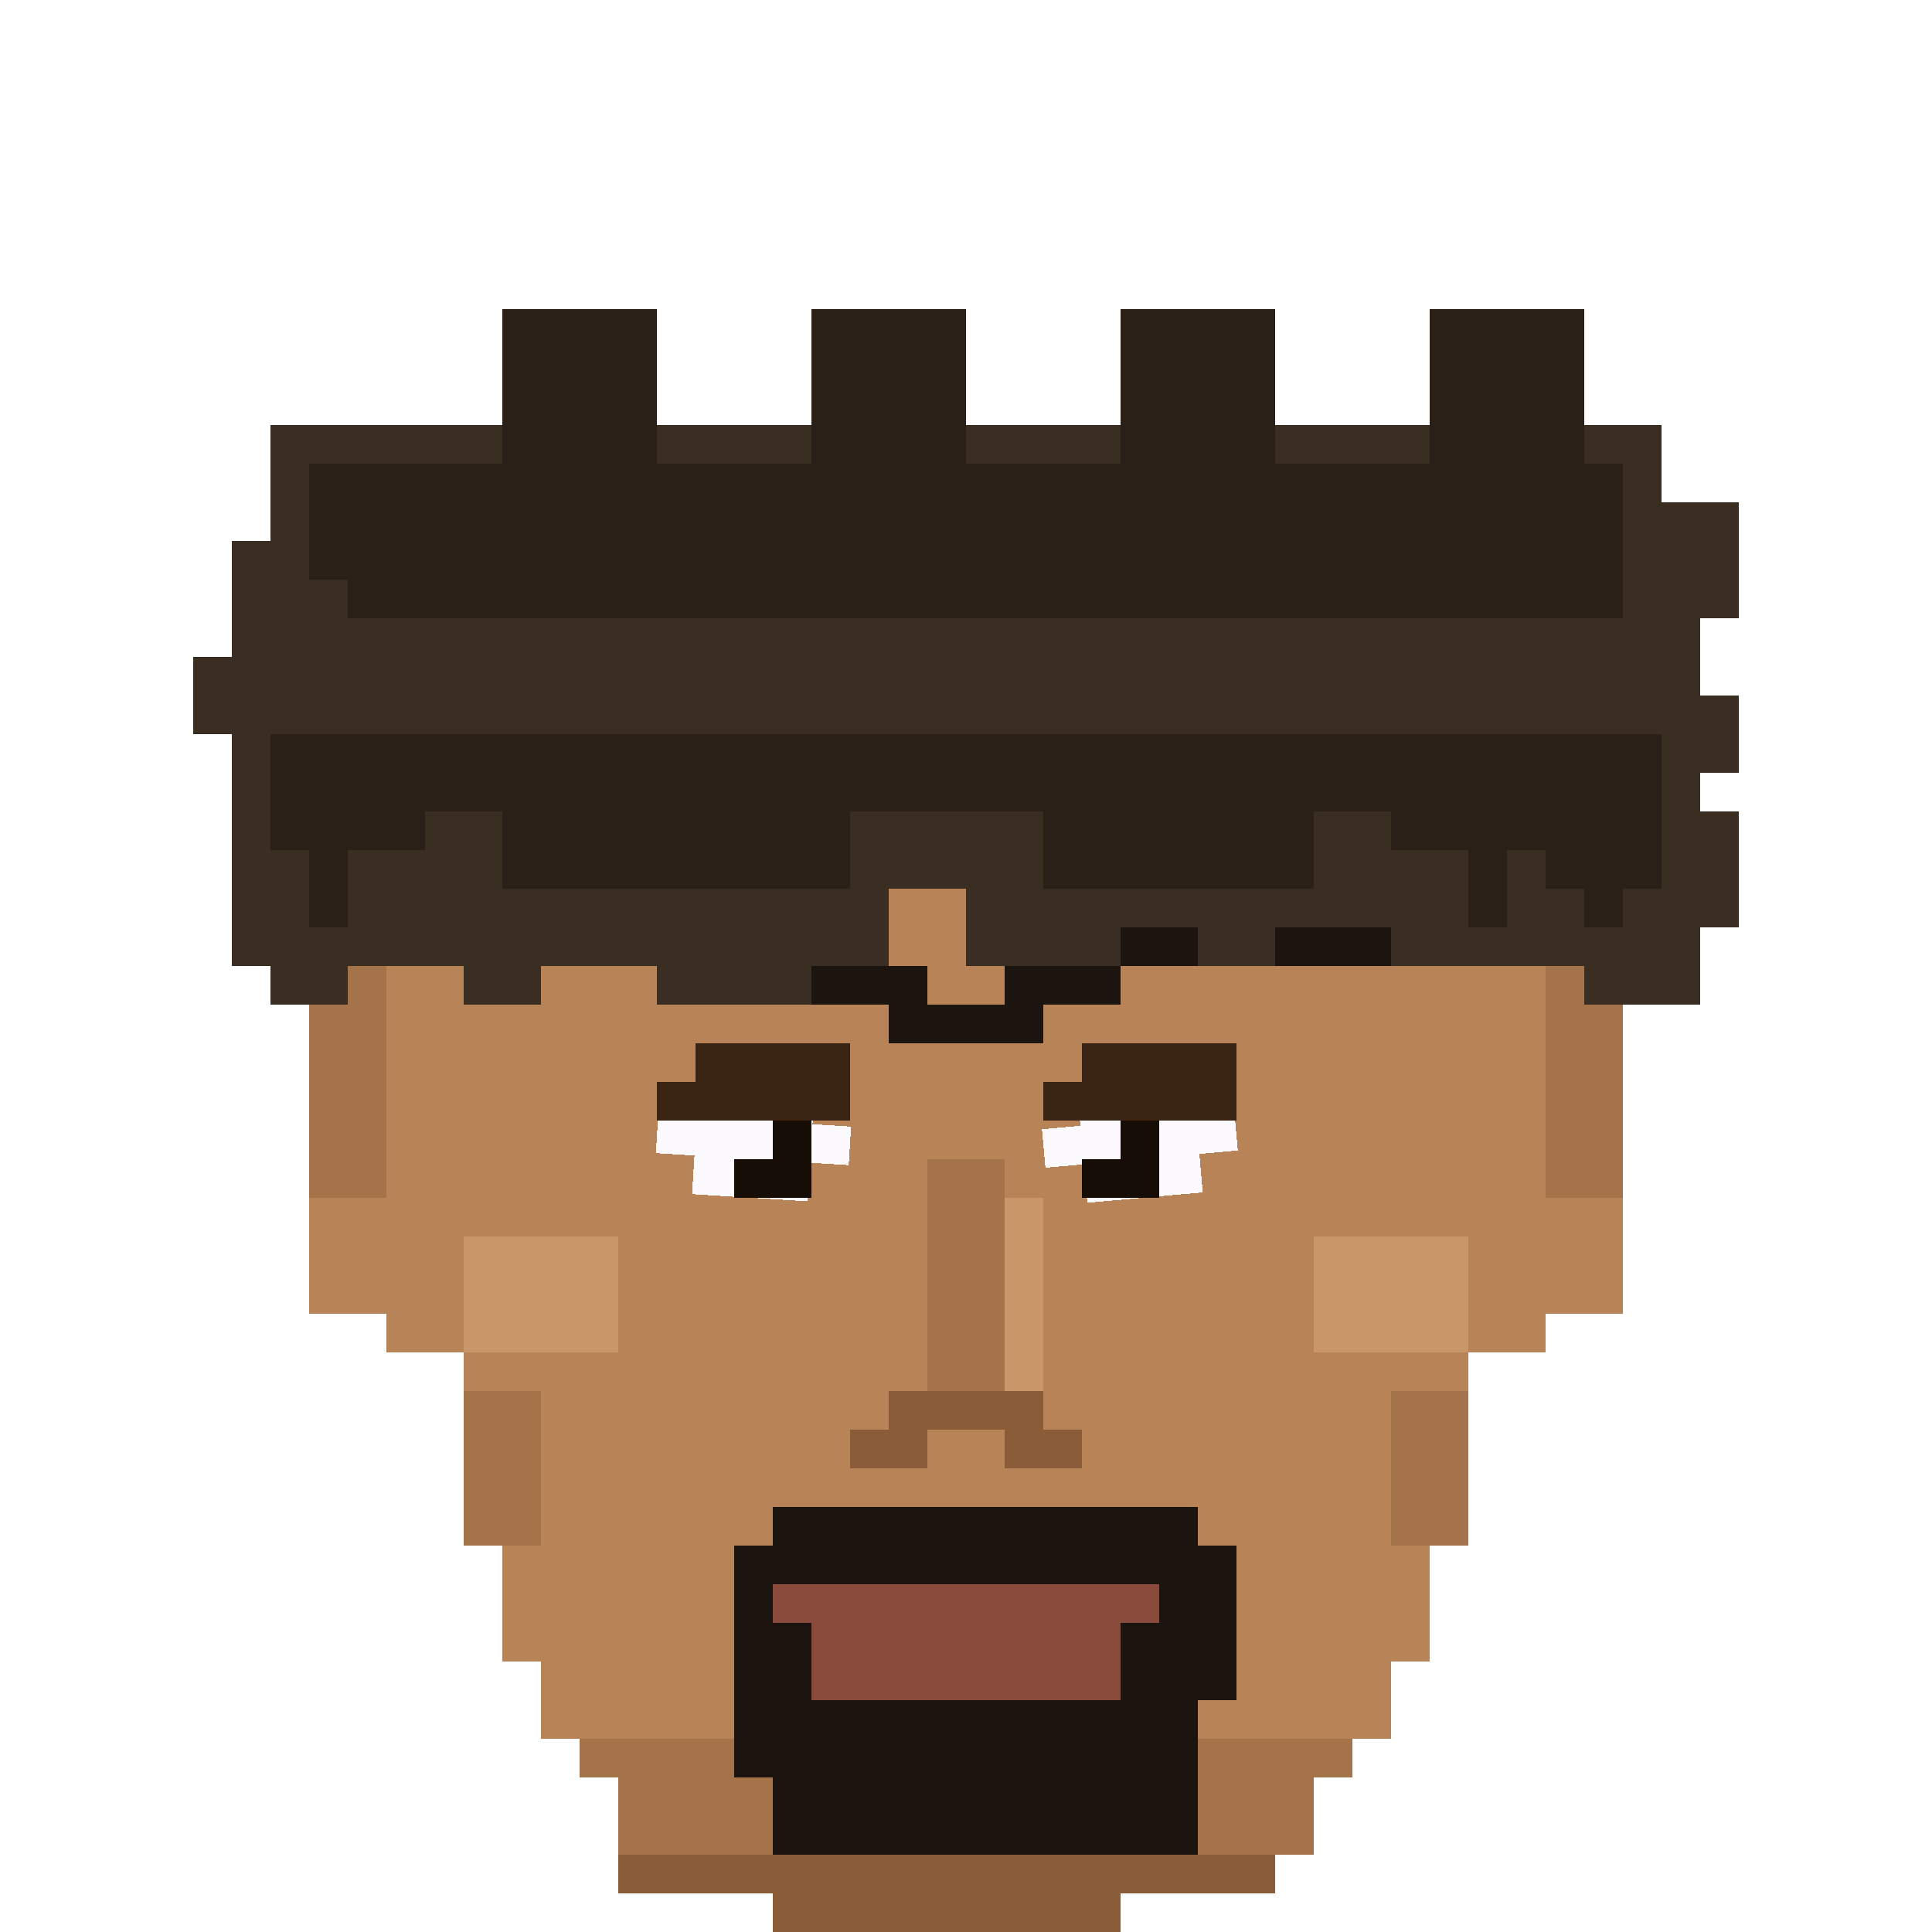
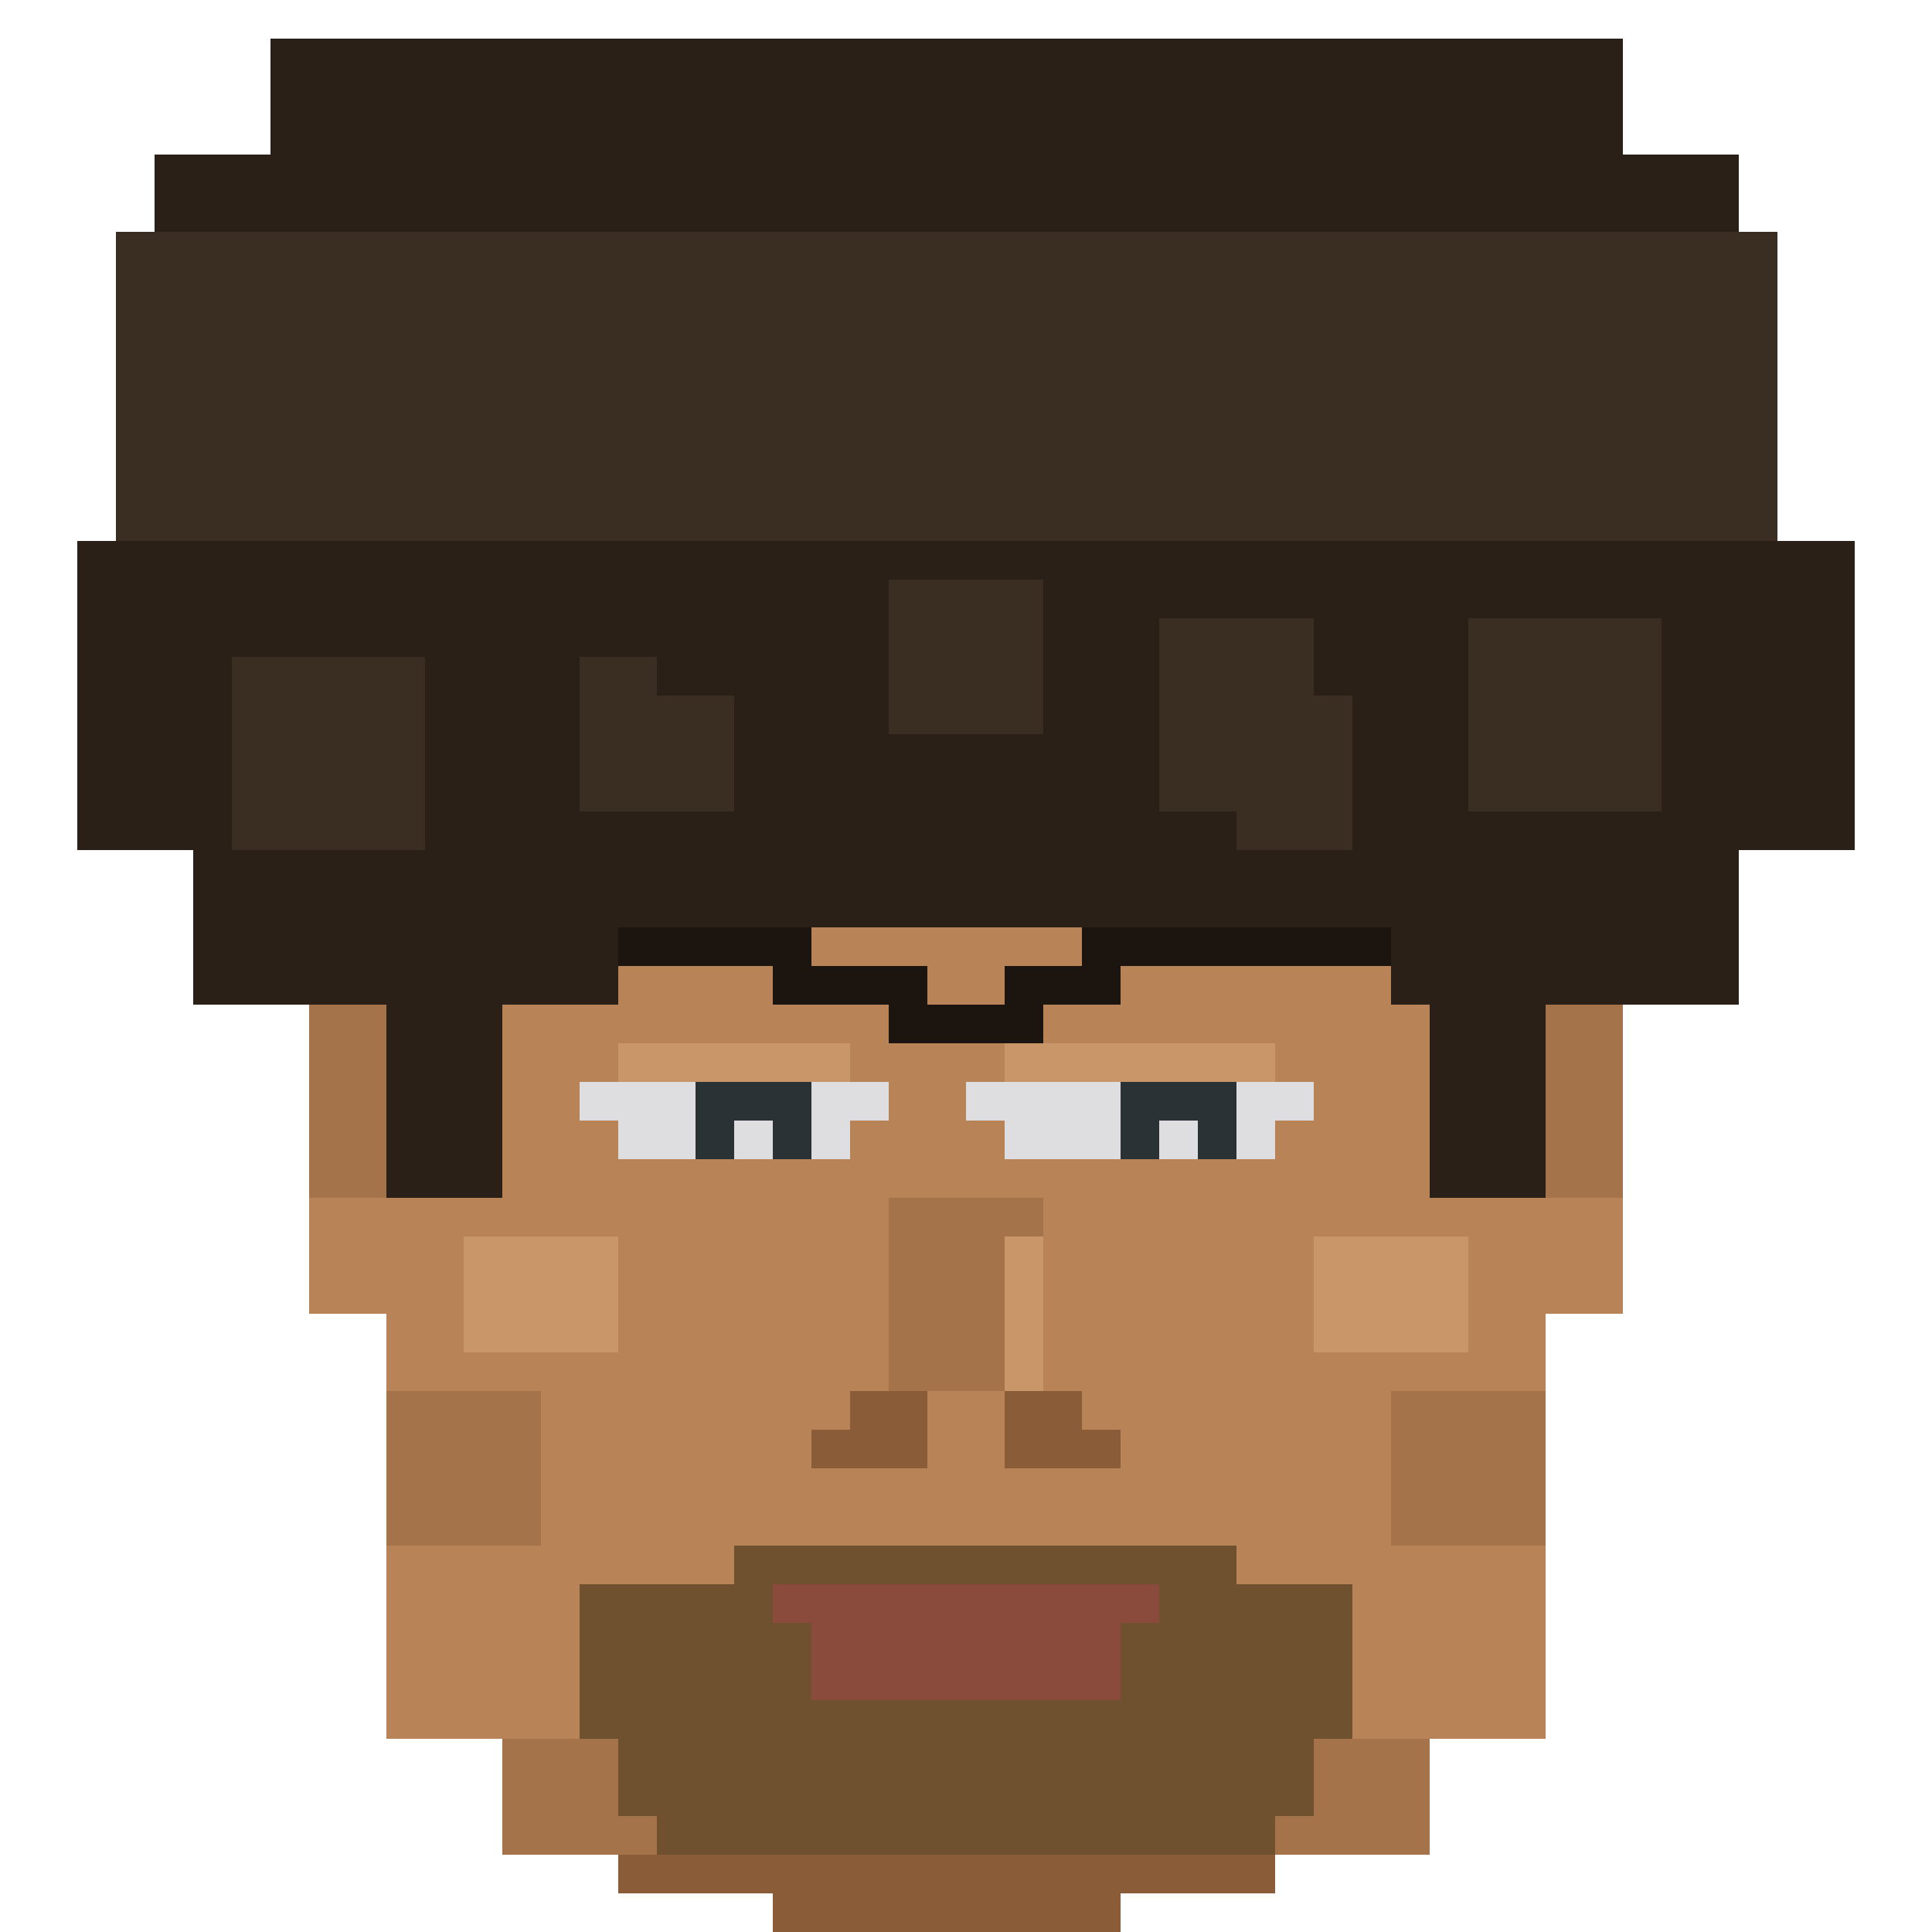
<svg xmlns="http://www.w3.org/2000/svg" width="500" height="500" viewBox="70 -30 500 500">
  <g shape-rendering="crispEdges">
    <g transform="scale(10)">
-       <g data-layer="face" data-skin="olive" data-jaw="3">
+       <g data-layer="face" data-skin="olive" data-jaw="1">
        <g data-piece="skin-base" data-color-token="skin.base" data-color-label="Skin Base" fill="#b88457">
-           <rect x="17" y="15" width="30" height="17" />
-           <rect x="19" y="32" width="26" height="3" />
+           <rect x="17" y="15" width="30" height="20" />
          <rect x="15" y="18" width="2" height="13" />
          <rect x="47" y="18" width="2" height="13" />
-           <rect x="20" y="37" width="24" height="3" />
-           <rect x="21" y="40" width="22" height="2" />
-           <rect x="19" y="35" width="26" height="2" />
+           <rect x="17" y="35" width="30" height="7" />
        </g>
        <g data-piece="skin-sh" data-color-token="skin.sh" data-color-label="Skin Sh" fill="#a5734a">
-           <rect x="22" y="42" width="20" height="1" />
-           <rect x="23" y="43" width="18" height="2" />
+           <rect x="20" y="42" width="24" height="3" />
          <rect x="15" y="20" width="2" height="8" />
          <rect x="47" y="20" width="2" height="8" />
-           <rect x="19" y="33" width="2" height="4" />
-           <rect x="43" y="33" width="2" height="4" />
+           <rect x="17" y="33" width="4" height="4" />
+           <rect x="43" y="33" width="4" height="4" />
        </g>
        <g data-piece="skin-hi" data-color-token="skin.hi" data-color-label="Skin Hi" fill="#c89668">
          <rect x="17" y="15" width="30" height="2" />
          <rect x="19" y="17" width="4" height="2" />
          <rect x="41" y="17" width="4" height="2" />
          <rect x="19" y="29" width="4" height="3" />
          <rect x="41" y="29" width="4" height="3" />
          <rect x="20" y="13" width="23" height="2" />
        </g>
      </g>
-       <g data-layer="stubble" data-style="goatee" data-enabled="true">
-         <g data-piece="base" data-color-token="hair.sh" data-color-label="base" data-color-opacity="0.60" fill="#1c140e">
-           <rect x="29" y="36" width="1" height="1" />
-           <rect x="30" y="36" width="1" height="1" />
-           <rect x="29" y="37" width="1" height="1" />
-           <rect x="30" y="37" width="1" height="1" />
-           <rect x="31" y="36" width="1" height="1" />
-           <rect x="31" y="37" width="1" height="1" />
-           <rect x="32" y="36" width="1" height="1" />
-           <rect x="32" y="37" width="1" height="1" />
-           <rect x="33" y="36" width="1" height="1" />
-           <rect x="33" y="37" width="1" height="1" />
-           <rect x="34" y="36" width="1" height="1" />
-           <rect x="34" y="37" width="1" height="1" />
-           <rect x="35" y="36" width="1" height="1" />
-           <rect x="35" y="37" width="1" height="1" />
-           <rect x="36" y="36" width="1" height="1" />
-           <rect x="36" y="37" width="1" height="1" />
-           <rect x="37" y="36" width="1" height="1" />
+       <g data-layer="stubble" data-style="default" data-enabled="true">
+         <g data-piece="skin-deep" data-color="#6f512f" data-color-label="base" data-color-opacity="0.68" fill="#6f512f">
+           <rect x="22" y="40" width="20" height="2" />
+           <rect x="35" y="39" width="1" height="1" />
+         </g>
+         <g data-piece="base" data-color="#6f512f" data-color-label="base" data-color-opacity="0.70" transform="translate(0 2)" fill="#6f512f">
+           <rect x="23" y="41" width="18" height="1" />
+           <rect x="23" y="40" width="18" height="1" />
+         </g>
+         <g data-piece="base-2" data-color="#6f512f" data-color-label="base" data-color-opacity="0.71" transform="translate(0 4)" fill="#6f512f">
+           <rect x="24" y="41" width="16" height="1" />
+           <rect x="24" y="40" width="16" height="1" />
+         </g>
+         <g data-piece="base-3" data-color="#6f512f" data-color-label="base" data-color-opacity="0.69" fill="#6f512f">
+           <rect x="27" y="39" width="1" height="1" />
+           <rect x="28" y="39" width="1" height="1" />
+           <rect x="27" y="40" width="1" height="1" />
+           <rect x="28" y="40" width="1" height="1" />
+           <rect x="26" y="39" width="1" height="1" />
+           <rect x="26" y="40" width="1" height="1" />
+           <rect x="25" y="39" width="1" height="1" />
+           <rect x="25" y="40" width="1" height="1" />
+           <rect x="24" y="39" width="1" height="1" />
+           <rect x="24" y="40" width="1" height="1" />
+           <rect x="23" y="39" width="1" height="1" />
+           <rect x="23" y="40" width="1" height="1" />
+           <rect x="22" y="39" width="1" height="1" />
+           <rect x="22" y="40" width="1" height="1" />
+           <rect x="22" y="38" width="1" height="1" />
+           <rect x="23" y="38" width="1" height="1" />
+           <rect x="24" y="38" width="1" height="1" />
+           <rect x="25" y="38" width="1" height="1" />
+           <rect x="26" y="38" width="1" height="1" />
+           <rect x="27" y="38" width="1" height="1" />
+           <rect x="36" y="39" width="1" height="1" />
+           <rect x="37" y="39" width="1" height="1" />
+           <rect x="36" y="40" width="1" height="1" />
+           <rect x="37" y="40" width="1" height="1" />
+           <rect x="36" y="38" width="1" height="1" />
+           <rect x="37" y="38" width="1" height="1" />
+           <rect x="38" y="38" width="1" height="1" />
+           <rect x="38" y="39" width="1" height="1" />
+           <rect x="39" y="38" width="1" height="1" />
+           <rect x="39" y="39" width="1" height="1" />
+           <rect x="40" y="38" width="1" height="1" />
+           <rect x="40" y="39" width="1" height="1" />
+           <rect x="41" y="38" width="1" height="1" />
+           <rect x="41" y="39" width="1" height="1" />
          <rect x="37" y="37" width="1" height="1" />
          <rect x="38" y="37" width="1" height="1" />
-           <rect x="37" y="38" width="1" height="1" />
-           <rect x="38" y="38" width="1" height="1" />
-           <rect x="37" y="39" width="1" height="1" />
-           <rect x="38" y="39" width="1" height="1" />
-           <rect x="37" y="40" width="1" height="1" />
-           <rect x="38" y="40" width="1" height="1" />
-           <rect x="36" y="39" width="1" height="1" />
-           <rect x="36" y="40" width="1" height="1" />
-           <rect x="36" y="41" width="1" height="1" />
-           <rect x="37" y="41" width="1" height="1" />
-           <rect x="36" y="42" width="1" height="1" />
-           <rect x="37" y="42" width="1" height="1" />
-           <rect x="35" y="41" width="1" height="1" />
-           <rect x="35" y="42" width="1" height="1" />
-           <rect x="34" y="41" width="1" height="1" />
-           <rect x="34" y="42" width="1" height="1" />
-           <rect x="33" y="41" width="1" height="1" />
-           <rect x="33" y="42" width="1" height="1" />
-           <rect x="32" y="41" width="1" height="1" />
-           <rect x="32" y="42" width="1" height="1" />
-           <rect x="31" y="41" width="1" height="1" />
-           <rect x="31" y="42" width="1" height="1" />
-           <rect x="30" y="41" width="1" height="1" />
-           <rect x="30" y="42" width="1" height="1" />
-           <rect x="29" y="41" width="1" height="1" />
-           <rect x="29" y="42" width="1" height="1" />
-           <rect x="28" y="41" width="1" height="1" />
-           <rect x="28" y="42" width="1" height="1" />
-           <rect x="27" y="41" width="1" height="1" />
-           <rect x="27" y="42" width="1" height="1" />
-           <rect x="27" y="40" width="1" height="1" />
-           <rect x="28" y="40" width="1" height="1" />
-           <rect x="27" y="39" width="1" height="1" />
-           <rect x="28" y="39" width="1" height="1" />
-           <rect x="26" y="39" width="1" height="1" />
-           <rect x="26" y="40" width="1" height="1" />
-           <rect x="26" y="38" width="1" height="1" />
-           <rect x="27" y="38" width="1" height="1" />
-           <rect x="26" y="37" width="1" height="1" />
-           <rect x="27" y="37" width="1" height="1" />
+           <rect x="36" y="37" width="1" height="1" />
+           <rect x="35" y="37" width="1" height="1" />
+           <rect x="35" y="38" width="1" height="1" />
+           <rect x="34" y="37" width="1" height="1" />
+           <rect x="34" y="38" width="1" height="1" />
+           <rect x="33" y="37" width="1" height="1" />
+           <rect x="33" y="38" width="1" height="1" />
+           <rect x="32" y="37" width="1" height="1" />
+           <rect x="32" y="38" width="1" height="1" />
+           <rect x="31" y="37" width="1" height="1" />
+           <rect x="31" y="38" width="1" height="1" />
+           <rect x="30" y="37" width="1" height="1" />
+           <rect x="30" y="38" width="1" height="1" />
+           <rect x="29" y="37" width="1" height="1" />
+           <rect x="29" y="38" width="1" height="1" />
          <rect x="28" y="37" width="1" height="1" />
          <rect x="28" y="38" width="1" height="1" />
-           <rect x="27" y="36" width="1" height="1" />
-           <rect x="28" y="36" width="1" height="1" />
-           <rect x="27" y="43" width="1" height="1" />
-           <rect x="28" y="43" width="1" height="1" />
-           <rect x="26" y="41" width="1" height="1" />
-           <rect x="26" y="42" width="1" height="1" />
-           <rect x="29" y="43" width="1" height="1" />
-           <rect x="30" y="43" width="1" height="1" />
-           <rect x="31" y="43" width="1" height="1" />
-           <rect x="32" y="43" width="1" height="1" />
-           <rect x="31" y="44" width="1" height="1" />
-           <rect x="32" y="44" width="1" height="1" />
-           <rect x="33" y="43" width="1" height="1" />
-           <rect x="34" y="43" width="1" height="1" />
-           <rect x="35" y="43" width="1" height="1" />
-           <rect x="36" y="43" width="1" height="1" />
-           <rect x="37" y="43" width="1" height="1" />
-           <rect x="36" y="44" width="1" height="1" />
-           <rect x="37" y="44" width="1" height="1" />
-           <rect x="35" y="44" width="1" height="1" />
-           <rect x="34" y="44" width="1" height="1" />
-           <rect x="33" y="44" width="1" height="1" />
-           <rect x="30" y="44" width="1" height="1" />
-           <rect x="29" y="44" width="1" height="1" />
-           <rect x="28" y="44" width="1" height="1" />
-           <rect x="27" y="44" width="1" height="1" />
+           <rect x="27" y="37" width="1" height="1" />
+           <rect x="26" y="37" width="1" height="1" />
        </g>
      </g>
      <g data-layer="eyebrows" data-thickness="1" data-angle="unibrow" data-color="black">
        <g data-piece="base" data-color-token="brow.sh" data-color-label="base" data-color-opacity="0.66" fill="#1c140e">
          <rect x="20" y="21" width="1" height="1" />
          <rect x="21" y="21" width="1" height="1" />
          <rect x="22" y="21" width="1" height="1" />
          <rect x="23" y="21" width="1" height="1" />
          <rect x="24" y="21" width="1" height="1" />
          <rect x="25" y="21" width="1" height="1" />
          <rect x="26" y="21" width="1" height="1" />
          <rect x="27" y="21" width="1" height="1" />
          <rect x="27" y="22" width="1" height="1" />
          <rect x="28" y="22" width="1" height="1" />
          <rect x="29" y="22" width="1" height="1" />
          <rect x="30" y="22" width="1" height="1" />
          <rect x="30" y="23" width="1" height="1" />
          <rect x="31" y="23" width="1" height="1" />
          <rect x="32" y="23" width="1" height="1" />
          <rect x="33" y="23" width="1" height="1" />
          <rect x="33" y="22" width="1" height="1" />
          <rect x="34" y="22" width="1" height="1" />
          <rect x="35" y="22" width="1" height="1" />
          <rect x="35" y="21" width="1" height="1" />
          <rect x="36" y="21" width="1" height="1" />
          <rect x="37" y="21" width="1" height="1" />
          <rect x="38" y="21" width="1" height="1" />
          <rect x="39" y="21" width="1" height="1" />
          <rect x="40" y="21" width="1" height="1" />
          <rect x="41" y="21" width="1" height="1" />
          <rect x="42" y="21" width="1" height="1" />
        </g>
      </g>
-       <g data-layer="eyes" data-shape="beady" data-color="dark_brown">
-         <g data-piece="base" data-color="#fdfaff" data-color-label="base" transform="translate(0 2) rotate(3.558428 26.5 24.5)" fill="#fdfaff">
-           <rect x="28" y="24" width="1" height="1" />
-           <rect x="27" y="24" width="1" height="1" />
-           <rect x="27" y="23" width="1" height="1" />
-           <rect x="26" y="23" width="1" height="1" />
+       <g data-layer="eyes" data-shape="slanted" data-color="gray">
+         <g data-piece="base" data-color="#dedddf" data-color-label="base" transform="translate(1 0)" fill="#dedddf">
+           <rect x="23" y="24" width="1" height="1" />
+           <rect x="24" y="24" width="1" height="1" />
+           <rect x="25" y="24" width="1" height="1" />
          <rect x="26" y="24" width="1" height="1" />
-           <rect x="26" y="25" width="1" height="1" />
-           <rect x="27" y="25" width="1" height="1" />
-           <rect x="25" y="24" width="1" height="1" />
-           <rect x="25" y="25" width="1" height="1" />
-           <rect x="24" y="24" width="1" height="1" />
-           <rect x="25" y="23" width="1" height="1" />
-         </g>
-         <g data-piece="base-2" data-color="#fdfaff" data-color-label="base" transform="translate(10 2) rotate(174.8656 26.5 24.5)" fill="#fdfaff">
-           <rect x="28" y="24" width="1" height="1" />
-           <rect x="27" y="24" width="1" height="1" />
-           <rect x="27" y="23" width="1" height="1" />
-           <rect x="26" y="23" width="1" height="1" />
-           <rect x="26" y="24" width="1" height="1" />
-           <rect x="26" y="25" width="1" height="1" />
-           <rect x="27" y="25" width="1" height="1" />
-           <rect x="25" y="24" width="1" height="1" />
-           <rect x="25" y="25" width="1" height="1" />
-           <rect x="24" y="24" width="1" height="1" />
-           <rect x="25" y="23" width="1" height="1" />
-         </g>
-         <g data-piece="pupil" data-color-token="eye.pupil" data-color-label="pupil" fill="#160d06">
-           <rect x="27" y="26" width="1" height="1" />
-           <rect x="27" y="27" width="1" height="1" />
-           <rect x="26" y="27" width="1" height="1" />
-         </g>
-         <g data-piece="pupil-2" data-color-token="eye.pupil" data-color-label="pupil" transform="translate(9 0)" fill="#160d06">
-           <rect x="27" y="26" width="1" height="1" />
-           <rect x="27" y="27" width="1" height="1" />
-           <rect x="26" y="27" width="1" height="1" />
-         </g>
-         <g data-piece="eyelids" data-color-token="eye.iris" data-color-label="eyelids" fill="#3a2414">
+           <rect x="21" y="25" width="1" height="1" />
+           <rect x="22" y="25" width="1" height="1" />
+           <rect x="23" y="25" width="1" height="1" />
          <rect x="24" y="25" width="1" height="1" />
          <rect x="25" y="25" width="1" height="1" />
          <rect x="26" y="25" width="1" height="1" />
          <rect x="27" y="25" width="1" height="1" />
          <rect x="28" y="25" width="1" height="1" />
-           <rect x="25" y="24" width="1" height="1" />
-           <rect x="26" y="24" width="1" height="1" />
-           <rect x="27" y="24" width="1" height="1" />
-           <rect x="28" y="24" width="1" height="1" />
+           <rect x="21" y="25" width="1" height="1" />
+           <rect x="22" y="25" width="1" height="1" />
+           <rect x="23" y="25" width="1" height="1" />
+           <rect x="24" y="25" width="1" height="1" />
+           <rect x="25" y="25" width="1" height="1" />
+           <rect x="26" y="25" width="1" height="1" />
+           <rect x="27" y="25" width="1" height="1" />
+           <rect x="28" y="25" width="1" height="1" />
+           <rect x="21" y="25" width="1" height="1" />
+           <rect x="22" y="25" width="1" height="1" />
+           <rect x="23" y="25" width="1" height="1" />
+           <rect x="24" y="25" width="1" height="1" />
+           <rect x="25" y="25" width="1" height="1" />
+           <rect x="26" y="25" width="1" height="1" />
+           <rect x="27" y="25" width="1" height="1" />
+           <rect x="28" y="25" width="1" height="1" />
+           <rect x="23" y="26" width="1" height="1" />
+           <rect x="24" y="26" width="1" height="1" />
+           <rect x="25" y="26" width="1" height="1" />
+           <rect x="26" y="26" width="1" height="1" />
+           <rect x="33" y="24" width="1" height="1" />
+           <rect x="34" y="24" width="1" height="1" />
+           <rect x="35" y="24" width="1" height="1" />
+           <rect x="36" y="24" width="1" height="1" />
+           <rect x="37" y="24" width="1" height="1" />
+           <rect x="31" y="25" width="1" height="1" />
+           <rect x="32" y="25" width="1" height="1" />
+           <rect x="33" y="25" width="1" height="1" />
          <rect x="34" y="25" width="1" height="1" />
          <rect x="35" y="25" width="1" height="1" />
          <rect x="36" y="25" width="1" height="1" />
          <rect x="37" y="25" width="1" height="1" />
          <rect x="38" y="25" width="1" height="1" />
-           <rect x="38" y="24" width="1" height="1" />
-           <rect x="37" y="24" width="1" height="1" />
-           <rect x="36" y="24" width="1" height="1" />
-           <rect x="35" y="24" width="1" height="1" />
-         </g>
-       </g>
-       <g data-layer="nose" data-shape="narrow">
-         <rect x="31" y="27" width="2" height="7" fill="#a5734a" />
-         <rect x="30" y="33" width="4" height="1" fill="#8a5c38" />
-         <rect x="33" y="28" width="1" height="5" fill="#c89668" />
-         <rect x="29" y="34" width="2" height="1" fill="#8a5c38" />
-         <rect x="33" y="34" width="2" height="1" fill="#8a5c38" />
+           <rect x="39" y="25" width="1" height="1" />
+           <rect x="31" y="25" width="1" height="1" />
+           <rect x="32" y="25" width="1" height="1" />
+           <rect x="33" y="25" width="1" height="1" />
+           <rect x="34" y="25" width="1" height="1" />
+           <rect x="35" y="25" width="1" height="1" />
+           <rect x="36" y="25" width="1" height="1" />
+           <rect x="37" y="25" width="1" height="1" />
+           <rect x="38" y="25" width="1" height="1" />
+           <rect x="39" y="25" width="1" height="1" />
+           <rect x="31" y="25" width="1" height="1" />
+           <rect x="32" y="25" width="1" height="1" />
+           <rect x="33" y="25" width="1" height="1" />
+           <rect x="34" y="25" width="1" height="1" />
+           <rect x="35" y="25" width="1" height="1" />
+           <rect x="36" y="25" width="1" height="1" />
+           <rect x="37" y="25" width="1" height="1" />
+           <rect x="38" y="25" width="1" height="1" />
+           <rect x="39" y="25" width="1" height="1" />
+           <rect x="33" y="26" width="1" height="1" />
+           <rect x="34" y="26" width="1" height="1" />
+           <rect x="35" y="26" width="1" height="1" />
+           <rect x="36" y="26" width="1" height="1" />
+           <rect x="37" y="26" width="1" height="1" />
+           <rect x="22" y="26" width="1" height="1" />
+           <rect x="27" y="26" width="1" height="1" />
+           <rect x="38" y="26" width="1" height="1" />
+           <rect x="32" y="26" width="1" height="1" />
+         </g>
+         <g data-piece="eyelids" data-color-token="skin.hi" data-color-label="eyelids" transform="translate(0 1)" fill="#c89668">
+           <rect x="23" y="23" width="1" height="1" />
+           <rect x="24" y="23" width="1" height="1" />
+           <rect x="25" y="23" width="1" height="1" />
+           <rect x="26" y="23" width="1" height="1" />
+           <rect x="27" y="23" width="1" height="1" />
+           <rect x="28" y="23" width="1" height="1" />
+           <rect x="33" y="23" width="1" height="1" />
+           <rect x="34" y="23" width="1" height="1" />
+           <rect x="35" y="23" width="1" height="1" />
+           <rect x="36" y="23" width="1" height="1" />
+           <rect x="37" y="23" width="1" height="1" />
+           <rect x="38" y="23" width="1" height="1" />
+           <rect x="39" y="23" width="1" height="1" />
+         </g>
+         <g data-piece="pupils" data-color-token="eye.pupil" data-color-label="Iris" data-color-opacity="0.71" fill="#2a3236">
+           <rect x="26" y="25" width="1" height="1" />
+           <rect x="27" y="26" width="1" height="1" />
+           <rect x="36" y="25" width="1" height="1" />
+           <rect x="36" y="25" width="1" height="1" />
+           <rect x="36" y="26" width="1" height="1" />
+           <rect x="38" y="26" width="1" height="1" />
+           <rect x="38" y="25" width="1" height="1" />
+           <rect x="37" y="25" width="1" height="1" />
+           <rect x="38" y="25" width="1" height="1" />
+           <rect x="27" y="25" width="1" height="1" />
+           <rect x="25" y="25" width="1" height="1" />
+           <rect x="25" y="26" width="1" height="1" />
+         </g>
+       </g>
+       <g data-layer="nose" data-shape="broad">
+         <rect x="30" y="28" width="4" height="6" fill="#a5734a" />
+         <rect x="29" y="33" width="6" height="2" fill="#8a5c38" />
+         <rect x="33" y="29" width="1" height="4" fill="#c89668" />
+         <rect x="28" y="34" width="2" height="1" fill="#8a5c38" />
+         <rect x="34" y="34" width="2" height="1" fill="#8a5c38" />
+         <rect x="31" y="33" width="2" height="2" fill="#b88457" />
      </g>
      <g data-layer="mouth" data-fullness="full" data-color="warm">
        <g data-piece="color-1" data-color="#8a4a3c" data-color-label="Color 1" fill="#8a4a3c">
          <rect x="27" y="38" width="10" height="1" />
        </g>
        <g data-piece="lip" data-color-token="lip" data-color-label="Lip" fill="#8a4a3c">
          <rect x="28" y="39" width="8" height="2" />
        </g>
        <g data-piece="skin-hi" data-color-token="skin.hi" data-color-label="Skin Hi" fill="#c89668" />
        <g data-piece="skin-sh" data-color-token="skin.sh" data-color-label="Skin Sh" fill="#a5734a" />
      </g>
      <g data-layer="neck" data-style="pencil">
        <g data-piece="skin-deep" data-color-token="skin.deep" data-color-label="Skin Deep" fill="#8a5c38">
          <rect x="28" y="46" width="7" height="1" />
          <rect x="34" y="45" width="1" height="1" />
          <rect x="33" y="45" width="1" height="1" />
          <rect x="32" y="45" width="1" height="1" />
          <rect x="31" y="45" width="1" height="1" />
          <rect x="30" y="45" width="1" height="1" />
          <rect x="29" y="45" width="1" height="1" />
          <rect x="28" y="45" width="1" height="1" />
          <rect x="34" y="46" width="1" height="1" />
          <rect x="35" y="46" width="1" height="1" />
          <rect x="27" y="46" width="1" height="1" />
          <rect x="23" y="45" width="1" height="1" />
          <rect x="24" y="45" width="1" height="1" />
          <rect x="25" y="45" width="1" height="1" />
          <rect x="26" y="45" width="1" height="1" />
          <rect x="27" y="45" width="1" height="1" />
          <rect x="39" y="45" width="1" height="1" />
          <rect x="38" y="45" width="1" height="1" />
          <rect x="37" y="45" width="1" height="1" />
          <rect x="35" y="45" width="1" height="1" />
          <rect x="36" y="45" width="1" height="1" />
        </g>
      </g>
-       <g data-layer="hair" data-style="curly" data-color="black">
-         <g data-piece="hair-base-2" data-color-token="hair.base" data-color-label="Hair Under" fill="#2a2018">
+       <g data-layer="hair" data-style="big_afro" data-color="black">
+         <g data-piece="hair-base" data-color-token="hair.base" data-color-label="Hair Base" fill="#2a2018">
+           <rect x="9" y="11" width="46" height="8" />
+           <rect x="12" y="19" width="40" height="2" />
+           <rect x="12" y="21" width="11" height="2" />
+           <rect x="43" y="21" width="9" height="2" />
+           <rect x="11" y="1" width="41" height="2" />
+           <rect x="14" y="-1" width="35" height="2" />
+           <rect x="14" y="-2" width="35" height="1" />
+           <rect x="17" y="22" width="1" height="1" />
+           <rect x="18" y="22" width="1" height="1" />
+           <rect x="19" y="22" width="1" height="1" />
+           <rect x="17" y="23" width="1" height="1" />
+           <rect x="18" y="23" width="1" height="1" />
+           <rect x="19" y="23" width="1" height="1" />
+           <rect x="17" y="24" width="1" height="1" />
+           <rect x="18" y="24" width="1" height="1" />
+           <rect x="19" y="24" width="1" height="1" />
+           <rect x="17" y="25" width="1" height="1" />
+           <rect x="18" y="25" width="1" height="1" />
+           <rect x="19" y="25" width="1" height="1" />
+           <rect x="17" y="26" width="1" height="1" />
+           <rect x="18" y="26" width="1" height="1" />
+           <rect x="19" y="26" width="1" height="1" />
+           <rect x="17" y="27" width="1" height="1" />
+           <rect x="18" y="27" width="1" height="1" />
+           <rect x="19" y="27" width="1" height="1" />
+           <rect x="44" y="21" width="1" height="1" />
+           <rect x="45" y="21" width="1" height="1" />
+           <rect x="46" y="21" width="1" height="1" />
+           <rect x="44" y="22" width="1" height="1" />
+           <rect x="45" y="22" width="1" height="1" />
+           <rect x="46" y="22" width="1" height="1" />
+           <rect x="44" y="23" width="1" height="1" />
+           <rect x="45" y="23" width="1" height="1" />
+           <rect x="46" y="23" width="1" height="1" />
+           <rect x="44" y="24" width="1" height="1" />
+           <rect x="45" y="24" width="1" height="1" />
+           <rect x="46" y="24" width="1" height="1" />
+           <rect x="44" y="25" width="1" height="1" />
+           <rect x="45" y="25" width="1" height="1" />
+           <rect x="46" y="25" width="1" height="1" />
+           <rect x="44" y="26" width="1" height="1" />
+           <rect x="45" y="26" width="1" height="1" />
+           <rect x="46" y="26" width="1" height="1" />
+           <rect x="44" y="27" width="1" height="1" />
+           <rect x="45" y="27" width="1" height="1" />
+           <rect x="46" y="27" width="1" height="1" />
+         </g>
+         <g data-piece="brow-highlight" data-color-token="brow.hi" data-color-label="Brow Highlight" fill="#3a2e22">
+           <rect x="10" y="3" width="43" height="8" />
+           <rect x="13" y="14" width="1" height="1" />
+           <rect x="14" y="14" width="1" height="1" />
+           <rect x="15" y="14" width="1" height="1" />
+           <rect x="16" y="14" width="1" height="1" />
+           <rect x="17" y="14" width="1" height="1" />
+           <rect x="13" y="15" width="1" height="1" />
+           <rect x="14" y="15" width="1" height="1" />
+           <rect x="15" y="15" width="1" height="1" />
+           <rect x="16" y="15" width="1" height="1" />
+           <rect x="17" y="15" width="1" height="1" />
+           <rect x="13" y="16" width="1" height="1" />
+           <rect x="14" y="16" width="1" height="1" />
          <rect x="15" y="16" width="1" height="1" />
          <rect x="16" y="16" width="1" height="1" />
          <rect x="17" y="16" width="1" height="1" />
+           <rect x="13" y="17" width="1" height="1" />
+           <rect x="14" y="17" width="1" height="1" />
          <rect x="15" y="17" width="1" height="1" />
          <rect x="16" y="17" width="1" height="1" />
          <rect x="17" y="17" width="1" height="1" />
+           <rect x="13" y="18" width="1" height="1" />
+           <rect x="14" y="18" width="1" height="1" />
          <rect x="15" y="18" width="1" height="1" />
          <rect x="16" y="18" width="1" height="1" />
          <rect x="17" y="18" width="1" height="1" />
-           <rect x="15" y="15" width="1" height="1" />
-           <rect x="16" y="15" width="1" height="1" />
-           <rect x="17" y="15" width="1" height="1" />
-           <rect x="18" y="15" width="1" height="1" />
-           <rect x="18" y="16" width="1" height="1" />
-           <rect x="18" y="17" width="1" height="1" />
-           <rect x="19" y="15" width="1" height="1" />
-           <rect x="19" y="16" width="1" height="1" />
-           <rect x="19" y="17" width="1" height="1" />
-           <rect x="20" y="15" width="1" height="1" />
-           <rect x="20" y="16" width="1" height="1" />
-           <rect x="20" y="17" width="1" height="1" />
-           <rect x="21" y="15" width="1" height="1" />
-           <rect x="21" y="16" width="1" height="1" />
-           <rect x="21" y="17" width="1" height="1" />
          <rect x="22" y="15" width="1" height="1" />
+           <rect x="23" y="15" width="1" height="1" />
          <rect x="22" y="16" width="1" height="1" />
-           <rect x="22" y="17" width="1" height="1" />
-           <rect x="23" y="15" width="1" height="1" />
          <rect x="23" y="16" width="1" height="1" />
-           <rect x="23" y="17" width="1" height="1" />
+           <rect x="22" y="14" width="1" height="1" />
+           <rect x="23" y="14" width="1" height="1" />
+           <rect x="45" y="13" width="1" height="1" />
+           <rect x="46" y="13" width="1" height="1" />
+           <rect x="47" y="13" width="1" height="1" />
+           <rect x="48" y="13" width="1" height="1" />
+           <rect x="49" y="13" width="1" height="1" />
+           <rect x="45" y="14" width="1" height="1" />
+           <rect x="46" y="14" width="1" height="1" />
+           <rect x="47" y="14" width="1" height="1" />
+           <rect x="48" y="14" width="1" height="1" />
+           <rect x="49" y="14" width="1" height="1" />
+           <rect x="45" y="15" width="1" height="1" />
+           <rect x="46" y="15" width="1" height="1" />
+           <rect x="47" y="15" width="1" height="1" />
+           <rect x="48" y="15" width="1" height="1" />
+           <rect x="49" y="15" width="1" height="1" />
+           <rect x="45" y="16" width="1" height="1" />
+           <rect x="46" y="16" width="1" height="1" />
+           <rect x="47" y="16" width="1" height="1" />
+           <rect x="48" y="16" width="1" height="1" />
+           <rect x="49" y="16" width="1" height="1" />
+           <rect x="45" y="17" width="1" height="1" />
+           <rect x="46" y="17" width="1" height="1" />
+           <rect x="47" y="17" width="1" height="1" />
+           <rect x="48" y="17" width="1" height="1" />
+           <rect x="49" y="17" width="1" height="1" />
+           <rect x="30" y="12" width="1" height="1" />
+           <rect x="31" y="12" width="1" height="1" />
+           <rect x="32" y="12" width="1" height="1" />
+           <rect x="33" y="12" width="1" height="1" />
+           <rect x="30" y="13" width="1" height="1" />
+           <rect x="31" y="13" width="1" height="1" />
+           <rect x="32" y="13" width="1" height="1" />
+           <rect x="33" y="13" width="1" height="1" />
+           <rect x="30" y="14" width="1" height="1" />
+           <rect x="31" y="14" width="1" height="1" />
+           <rect x="32" y="14" width="1" height="1" />
+           <rect x="33" y="14" width="1" height="1" />
+           <rect x="30" y="15" width="1" height="1" />
+           <rect x="31" y="15" width="1" height="1" />
+           <rect x="32" y="15" width="1" height="1" />
+           <rect x="33" y="15" width="1" height="1" />
+           <rect x="37" y="13" width="1" height="1" />
+           <rect x="38" y="13" width="1" height="1" />
+           <rect x="39" y="13" width="1" height="1" />
+           <rect x="40" y="13" width="1" height="1" />
+           <rect x="37" y="14" width="1" height="1" />
+           <rect x="38" y="14" width="1" height="1" />
+           <rect x="39" y="14" width="1" height="1" />
+           <rect x="40" y="14" width="1" height="1" />
+           <rect x="37" y="15" width="1" height="1" />
+           <rect x="38" y="15" width="1" height="1" />
+           <rect x="39" y="15" width="1" height="1" />
+           <rect x="40" y="15" width="1" height="1" />
+           <rect x="37" y="16" width="1" height="1" />
+           <rect x="38" y="16" width="1" height="1" />
+           <rect x="39" y="16" width="1" height="1" />
+           <rect x="40" y="16" width="1" height="1" />
          <rect x="24" y="15" width="1" height="1" />
          <rect x="24" y="16" width="1" height="1" />
+           <rect x="22" y="17" width="1" height="1" />
+           <rect x="23" y="17" width="1" height="1" />
          <rect x="24" y="17" width="1" height="1" />
          <rect x="25" y="15" width="1" height="1" />
          <rect x="25" y="16" width="1" height="1" />
          <rect x="25" y="17" width="1" height="1" />
-           <rect x="26" y="15" width="1" height="1" />
-           <rect x="26" y="16" width="1" height="1" />
-           <rect x="26" y="17" width="1" height="1" />
-           <rect x="29" y="15" width="1" height="1" />
-           <rect x="30" y="15" width="1" height="1" />
-           <rect x="31" y="15" width="1" height="1" />
-           <rect x="29" y="16" width="1" height="1" />
-           <rect x="30" y="16" width="1" height="1" />
-           <rect x="31" y="16" width="1" height="1" />
-           <rect x="29" y="17" width="1" height="1" />
-           <rect x="30" y="17" width="1" height="1" />
-           <rect x="31" y="17" width="1" height="1" />
-           <rect x="32" y="15" width="1" height="1" />
-           <rect x="32" y="16" width="1" height="1" />
-           <rect x="32" y="17" width="1" height="1" />
-           <rect x="33" y="15" width="1" height="1" />
-           <rect x="33" y="16" width="1" height="1" />
-           <rect x="33" y="17" width="1" height="1" />
-           <rect x="34" y="15" width="1" height="1" />
-           <rect x="34" y="16" width="1" height="1" />
-           <rect x="34" y="17" width="1" height="1" />
-           <rect x="35" y="15" width="1" height="1" />
-           <rect x="35" y="16" width="1" height="1" />
-           <rect x="35" y="17" width="1" height="1" />
-           <rect x="36" y="15" width="1" height="1" />
-           <rect x="36" y="16" width="1" height="1" />
-           <rect x="36" y="17" width="1" height="1" />
-           <rect x="37" y="15" width="1" height="1" />
-           <rect x="37" y="16" width="1" height="1" />
          <rect x="37" y="17" width="1" height="1" />
-           <rect x="38" y="15" width="1" height="1" />
-           <rect x="38" y="16" width="1" height="1" />
          <rect x="38" y="17" width="1" height="1" />
-           <rect x="39" y="15" width="1" height="1" />
-           <rect x="39" y="16" width="1" height="1" />
          <rect x="39" y="17" width="1" height="1" />
-           <rect x="40" y="15" width="1" height="1" />
-           <rect x="40" y="16" width="1" height="1" />
          <rect x="40" y="17" width="1" height="1" />
          <rect x="41" y="15" width="1" height="1" />
          <rect x="41" y="16" width="1" height="1" />
          <rect x="41" y="17" width="1" height="1" />
-           <rect x="42" y="15" width="1" height="1" />
-           <rect x="42" y="16" width="1" height="1" />
-           <rect x="42" y="17" width="1" height="1" />
-           <rect x="43" y="15" width="1" height="1" />
-           <rect x="43" y="16" width="1" height="1" />
-           <rect x="43" y="17" width="1" height="1" />
-           <rect x="44" y="15" width="1" height="1" />
-           <rect x="44" y="16" width="1" height="1" />
-           <rect x="44" y="17" width="1" height="1" />
-           <rect x="45" y="15" width="1" height="1" />
-           <rect x="45" y="16" width="1" height="1" />
-           <rect x="45" y="17" width="1" height="1" />
-           <rect x="43" y="18" width="1" height="1" />
-           <rect x="44" y="18" width="1" height="1" />
-           <rect x="45" y="18" width="1" height="1" />
-           <rect x="46" y="16" width="1" height="1" />
-           <rect x="46" y="17" width="1" height="1" />
-           <rect x="46" y="18" width="1" height="1" />
-           <rect x="20" y="18" width="1" height="1" />
-           <rect x="21" y="18" width="1" height="1" />
-           <rect x="22" y="18" width="1" height="1" />
-           <rect x="20" y="19" width="1" height="1" />
-           <rect x="21" y="19" width="1" height="1" />
-           <rect x="22" y="19" width="1" height="1" />
-           <rect x="23" y="18" width="1" height="1" />
-           <rect x="23" y="19" width="1" height="1" />
-           <rect x="24" y="18" width="1" height="1" />
-           <rect x="25" y="18" width="1" height="1" />
-           <rect x="26" y="18" width="1" height="1" />
-           <rect x="24" y="19" width="1" height="1" />
-           <rect x="25" y="19" width="1" height="1" />
-           <rect x="26" y="19" width="1" height="1" />
-           <rect x="27" y="17" width="1" height="1" />
-           <rect x="27" y="18" width="1" height="1" />
-           <rect x="27" y="19" width="1" height="1" />
-           <rect x="28" y="17" width="1" height="1" />
-           <rect x="28" y="18" width="1" height="1" />
-           <rect x="28" y="19" width="1" height="1" />
-           <rect x="27" y="16" width="1" height="1" />
-           <rect x="28" y="16" width="1" height="1" />
-           <rect x="38" y="18" width="1" height="1" />
          <rect x="39" y="18" width="1" height="1" />
          <rect x="40" y="18" width="1" height="1" />
-           <rect x="38" y="19" width="1" height="1" />
-           <rect x="39" y="19" width="1" height="1" />
-           <rect x="40" y="19" width="1" height="1" />
-           <rect x="37" y="18" width="1" height="1" />
-           <rect x="37" y="19" width="1" height="1" />
-           <rect x="36" y="18" width="1" height="1" />
-           <rect x="36" y="19" width="1" height="1" />
-           <rect x="35" y="18" width="1" height="1" />
-           <rect x="35" y="19" width="1" height="1" />
-           <rect x="34" y="18" width="1" height="1" />
-           <rect x="34" y="19" width="1" height="1" />
-           <rect x="33" y="18" width="1" height="1" />
-           <rect x="33" y="19" width="1" height="1" />
-           <rect x="47" y="16" width="1" height="1" />
-           <rect x="47" y="17" width="1" height="1" />
-           <rect x="47" y="18" width="1" height="1" />
-           <rect x="47" y="19" width="1" height="1" />
-           <rect x="45" y="19" width="1" height="1" />
-           <rect x="45" y="20" width="1" height="1" />
-         </g>
-         <g data-piece="hair-base" data-color-token="hair.base" data-color-label="Hair Base" fill="#2a2018">
-           <rect x="20" y="5" width="4" height="4" />
-           <rect x="28" y="5" width="4" height="4" />
-           <rect x="36" y="5" width="4" height="4" />
-           <rect x="44" y="5" width="4" height="4" />
-           <rect x="15" y="9" width="34" height="4" />
-           <rect x="14" y="16" width="2" height="5" />
-           <rect x="48" y="16" width="2" height="5" />
-         </g>
-         <g data-piece="hair-hi" data-color-token="hair.hi" data-color-label="Hair Hi" fill="#3a2e22">
-           <rect x="32" y="8" width="4" height="1" />
-           <rect x="40" y="8" width="4" height="1" />
-           <rect x="14" y="13" width="36" height="3" />
-           <rect x="27" y="8" width="1" height="1" />
-           <rect x="26" y="8" width="1" height="1" />
-           <rect x="25" y="8" width="1" height="1" />
-           <rect x="24" y="8" width="1" height="1" />
-           <rect x="19" y="8" width="1" height="1" />
-           <rect x="18" y="8" width="1" height="1" />
-           <rect x="17" y="8" width="1" height="1" />
-           <rect x="16" y="8" width="1" height="1" />
-           <rect x="15" y="8" width="1" height="1" />
-           <rect x="14" y="8" width="1" height="1" />
-           <rect x="14" y="9" width="1" height="1" />
-           <rect x="14" y="10" width="1" height="1" />
-           <rect x="14" y="11" width="1" height="1" />
-           <rect x="14" y="12" width="1" height="1" />
-           <rect x="15" y="12" width="1" height="1" />
-           <rect x="49" y="12" width="1" height="1" />
-           <rect x="49" y="11" width="1" height="1" />
-           <rect x="49" y="10" width="1" height="1" />
-           <rect x="49" y="9" width="1" height="1" />
-           <rect x="49" y="8" width="1" height="1" />
-           <rect x="48" y="8" width="1" height="1" />
-           <rect x="13" y="11" width="1" height="1" />
-           <rect x="13" y="12" width="1" height="1" />
-           <rect x="13" y="13" width="1" height="1" />
-           <rect x="13" y="14" width="1" height="1" />
-           <rect x="12" y="14" width="1" height="1" />
-           <rect x="12" y="15" width="1" height="1" />
-           <rect x="13" y="15" width="1" height="1" />
-           <rect x="13" y="16" width="1" height="1" />
-           <rect x="13" y="17" width="1" height="1" />
-           <rect x="13" y="18" width="1" height="1" />
-           <rect x="13" y="19" width="1" height="1" />
-           <rect x="14" y="19" width="1" height="1" />
-           <rect x="13" y="20" width="1" height="1" />
-           <rect x="50" y="10" width="1" height="1" />
-           <rect x="51" y="10" width="1" height="1" />
-           <rect x="51" y="11" width="1" height="1" />
-           <rect x="51" y="12" width="1" height="1" />
-           <rect x="50" y="12" width="1" height="1" />
-           <rect x="50" y="11" width="1" height="1" />
-           <rect x="50" y="13" width="1" height="1" />
-           <rect x="50" y="14" width="1" height="1" />
-           <rect x="50" y="15" width="1" height="1" />
-           <rect x="51" y="15" width="1" height="1" />
-           <rect x="51" y="16" width="1" height="1" />
-           <rect x="50" y="16" width="1" height="1" />
-           <rect x="50" y="17" width="1" height="1" />
-           <rect x="50" y="18" width="1" height="1" />
-           <rect x="51" y="18" width="1" height="1" />
-           <rect x="51" y="19" width="1" height="1" />
-           <rect x="50" y="19" width="1" height="1" />
-           <rect x="51" y="20" width="1" height="1" />
-           <rect x="50" y="20" width="1" height="1" />
-           <rect x="50" y="21" width="1" height="1" />
-           <rect x="49" y="20" width="1" height="1" />
-           <rect x="50" y="22" width="1" height="1" />
-           <rect x="49" y="22" width="1" height="1" />
-           <rect x="48" y="22" width="1" height="1" />
-           <rect x="48" y="21" width="1" height="1" />
-           <rect x="49" y="21" width="1" height="1" />
-           <rect x="47" y="21" width="1" height="1" />
-           <rect x="47" y="20" width="1" height="1" />
-           <rect x="46" y="21" width="1" height="1" />
-           <rect x="46" y="20" width="1" height="1" />
-           <rect x="46" y="19" width="1" height="1" />
-           <rect x="45" y="21" width="1" height="1" />
-           <rect x="44" y="21" width="1" height="1" />
-           <rect x="44" y="20" width="1" height="1" />
-           <rect x="43" y="21" width="1" height="1" />
-           <rect x="43" y="20" width="1" height="1" />
-           <rect x="43" y="19" width="1" height="1" />
-           <rect x="44" y="19" width="1" height="1" />
-           <rect x="42" y="20" width="1" height="1" />
-           <rect x="42" y="19" width="1" height="1" />
-           <rect x="42" y="18" width="1" height="1" />
          <rect x="41" y="18" width="1" height="1" />
-           <rect x="41" y="19" width="1" height="1" />
-           <rect x="41" y="20" width="1" height="1" />
-           <rect x="14" y="20" width="1" height="1" />
-           <rect x="13" y="21" width="1" height="1" />
-           <rect x="14" y="21" width="1" height="1" />
-           <rect x="15" y="21" width="1" height="1" />
-           <rect x="15" y="22" width="1" height="1" />
-           <rect x="14" y="22" width="1" height="1" />
-           <rect x="16" y="21" width="1" height="1" />
-           <rect x="16" y="20" width="1" height="1" />
-           <rect x="17" y="21" width="1" height="1" />
-           <rect x="18" y="21" width="1" height="1" />
-           <rect x="18" y="20" width="1" height="1" />
-           <rect x="17" y="20" width="1" height="1" />
-           <rect x="16" y="19" width="1" height="1" />
-           <rect x="17" y="19" width="1" height="1" />
-           <rect x="18" y="19" width="1" height="1" />
-           <rect x="18" y="18" width="1" height="1" />
-           <rect x="19" y="19" width="1" height="1" />
-           <rect x="19" y="18" width="1" height="1" />
-           <rect x="19" y="20" width="1" height="1" />
-           <rect x="20" y="20" width="1" height="1" />
-           <rect x="19" y="21" width="1" height="1" />
-           <rect x="19" y="22" width="1" height="1" />
-           <rect x="20" y="22" width="1" height="1" />
-           <rect x="20" y="21" width="1" height="1" />
-           <rect x="21" y="21" width="1" height="1" />
-           <rect x="21" y="20" width="1" height="1" />
-           <rect x="22" y="21" width="1" height="1" />
-           <rect x="22" y="20" width="1" height="1" />
-           <rect x="23" y="20" width="1" height="1" />
-           <rect x="23" y="21" width="1" height="1" />
-           <rect x="24" y="21" width="1" height="1" />
-           <rect x="24" y="22" width="1" height="1" />
-           <rect x="25" y="22" width="1" height="1" />
-           <rect x="25" y="21" width="1" height="1" />
-           <rect x="24" y="20" width="1" height="1" />
-           <rect x="25" y="20" width="1" height="1" />
-           <rect x="26" y="20" width="1" height="1" />
-           <rect x="26" y="21" width="1" height="1" />
-           <rect x="26" y="22" width="1" height="1" />
-           <rect x="27" y="22" width="1" height="1" />
-           <rect x="27" y="21" width="1" height="1" />
-           <rect x="27" y="20" width="1" height="1" />
-           <rect x="28" y="20" width="1" height="1" />
-           <rect x="28" y="21" width="1" height="1" />
-           <rect x="29" y="20" width="1" height="1" />
-           <rect x="29" y="21" width="1" height="1" />
-           <rect x="29" y="19" width="1" height="1" />
-           <rect x="29" y="18" width="1" height="1" />
-           <rect x="30" y="18" width="1" height="1" />
-           <rect x="31" y="18" width="1" height="1" />
-           <rect x="31" y="19" width="1" height="1" />
-           <rect x="30" y="19" width="1" height="1" />
-           <rect x="32" y="19" width="1" height="1" />
-           <rect x="32" y="18" width="1" height="1" />
-           <rect x="33" y="18" width="1" height="1" />
-           <rect x="33" y="19" width="1" height="1" />
-           <rect x="32" y="20" width="1" height="1" />
-           <rect x="32" y="21" width="1" height="1" />
-           <rect x="33" y="21" width="1" height="1" />
-           <rect x="33" y="20" width="1" height="1" />
-           <rect x="34" y="20" width="1" height="1" />
-           <rect x="34" y="21" width="1" height="1" />
-           <rect x="35" y="21" width="1" height="1" />
-           <rect x="35" y="20" width="1" height="1" />
-           <rect x="36" y="20" width="1" height="1" />
-           <rect x="37" y="20" width="1" height="1" />
-           <rect x="38" y="20" width="1" height="1" />
-           <rect x="38" y="21" width="1" height="1" />
-           <rect x="39" y="21" width="1" height="1" />
-           <rect x="39" y="20" width="1" height="1" />
-           <rect x="40" y="20" width="1" height="1" />
        </g>
      </g>
      <g data-layer="headband" data-style="none">
</g>
    </g>
  </g>
</svg>
